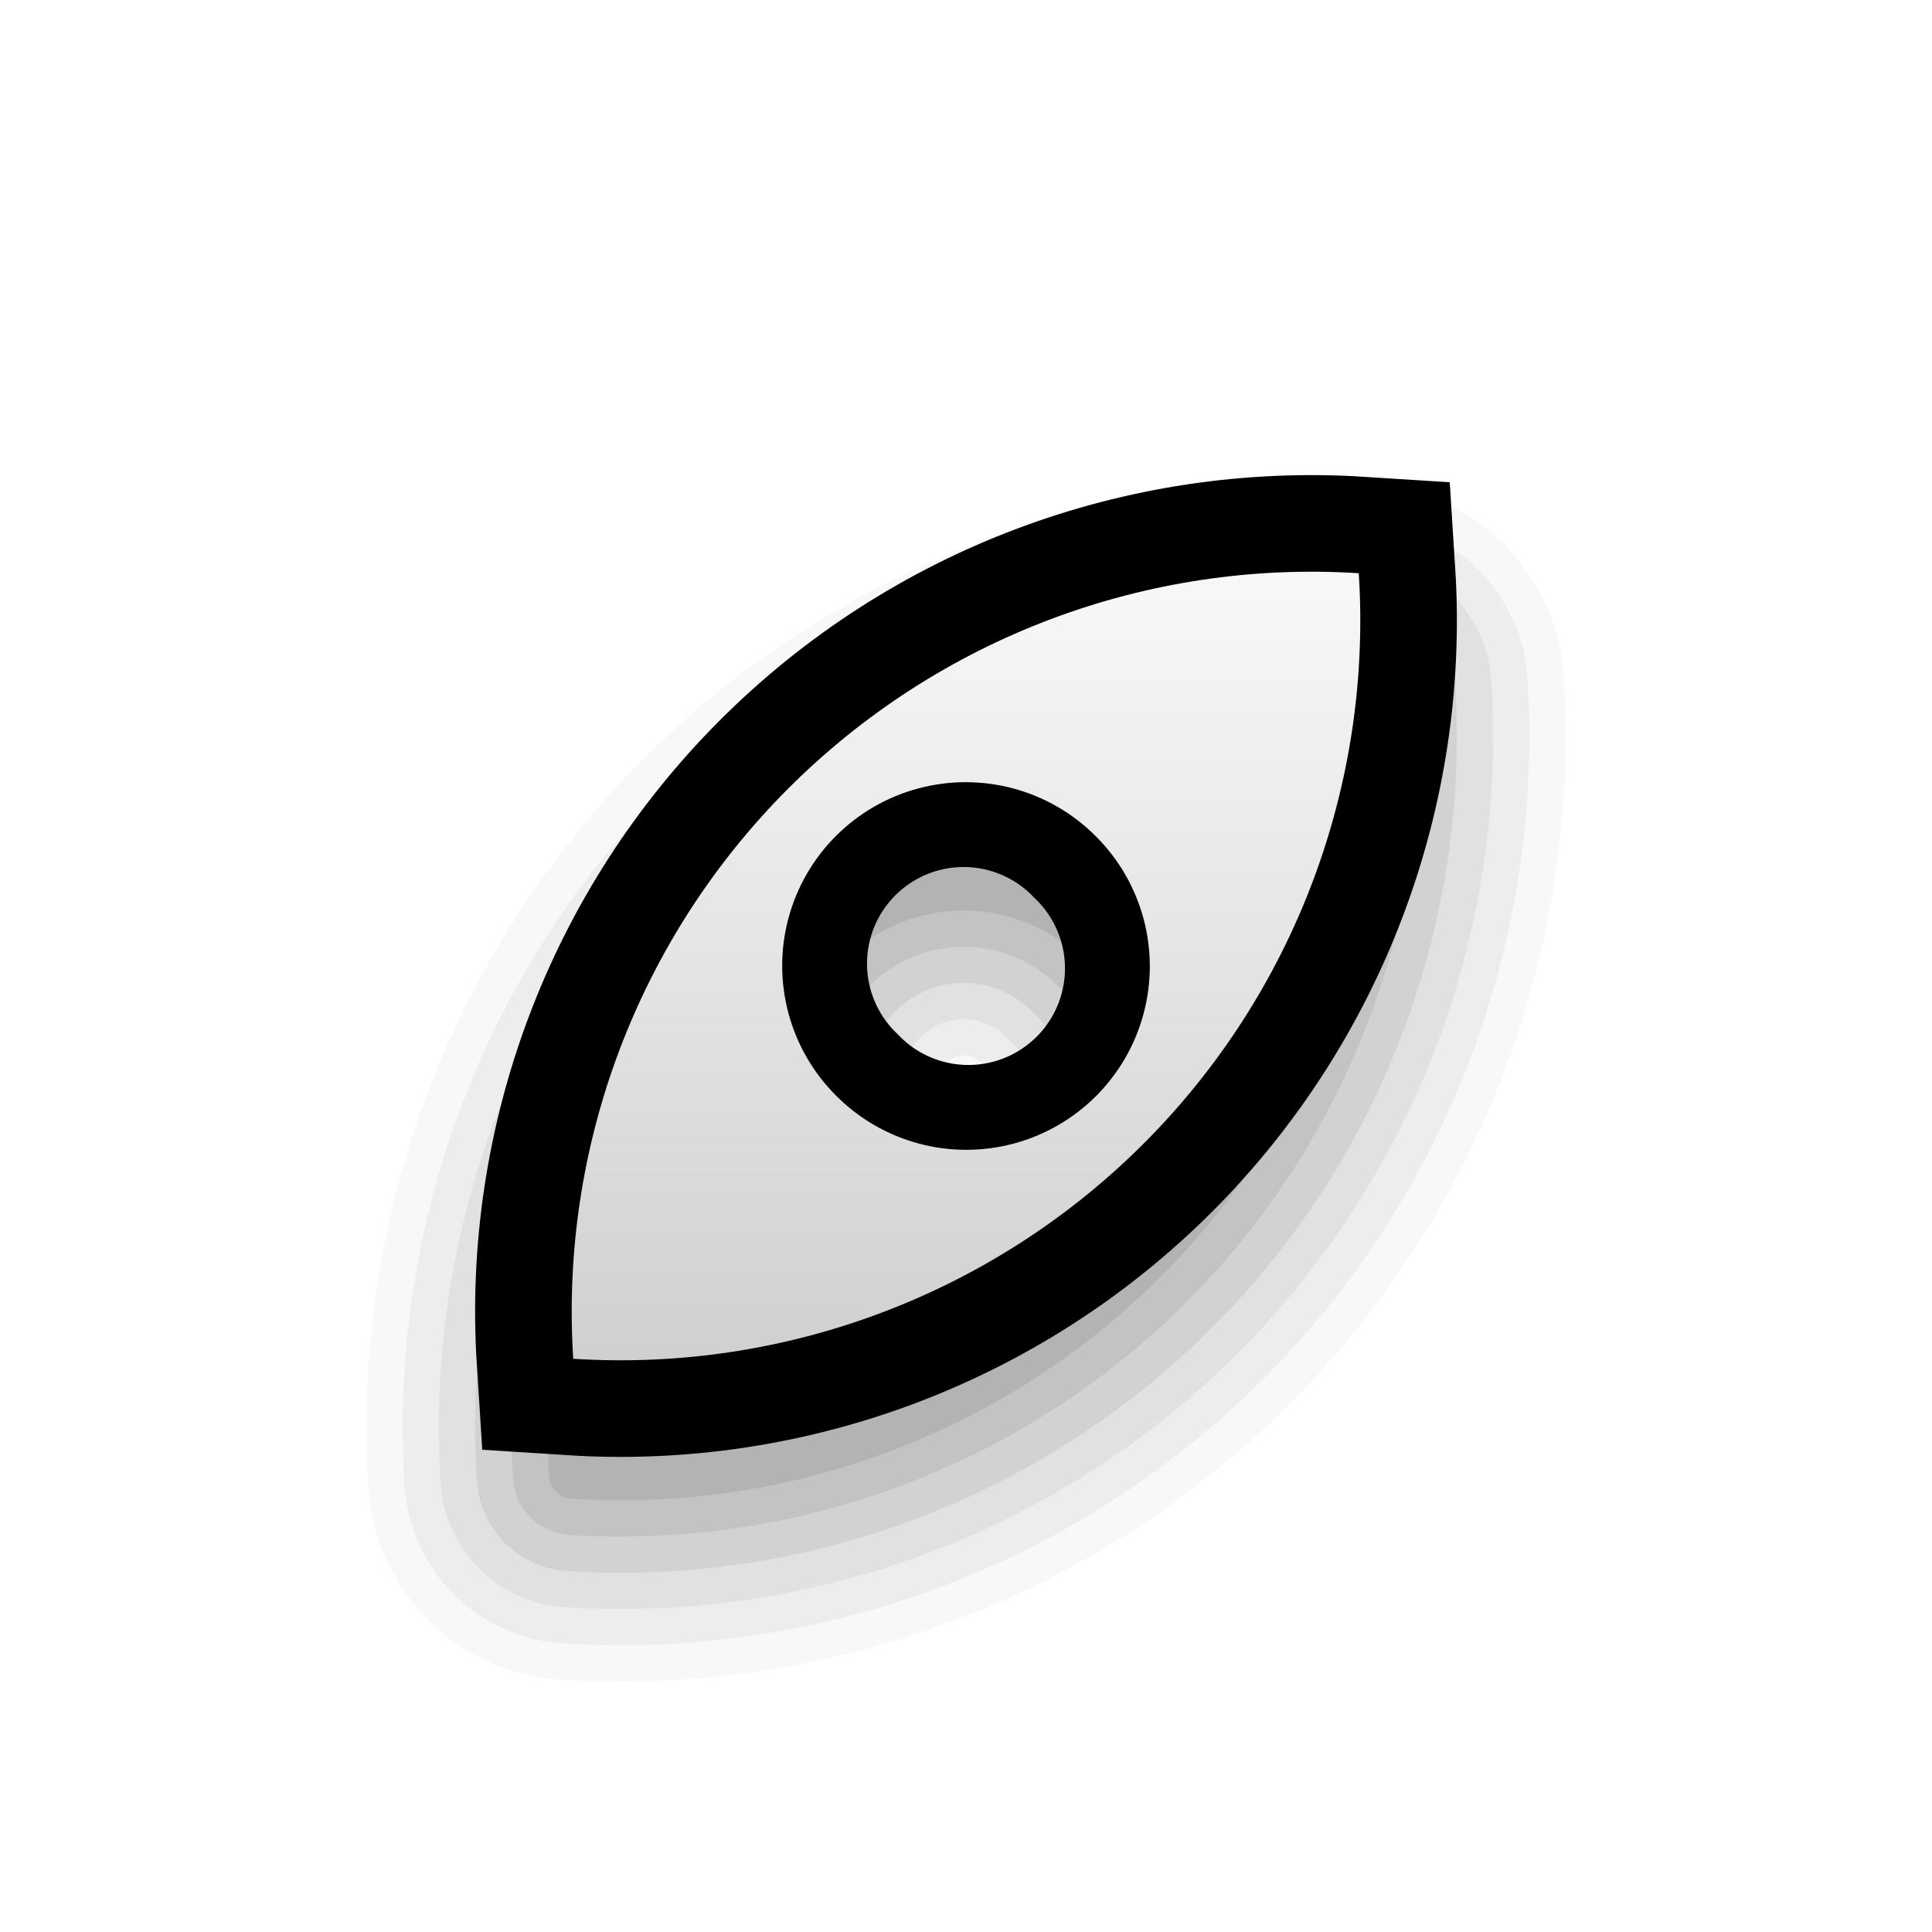
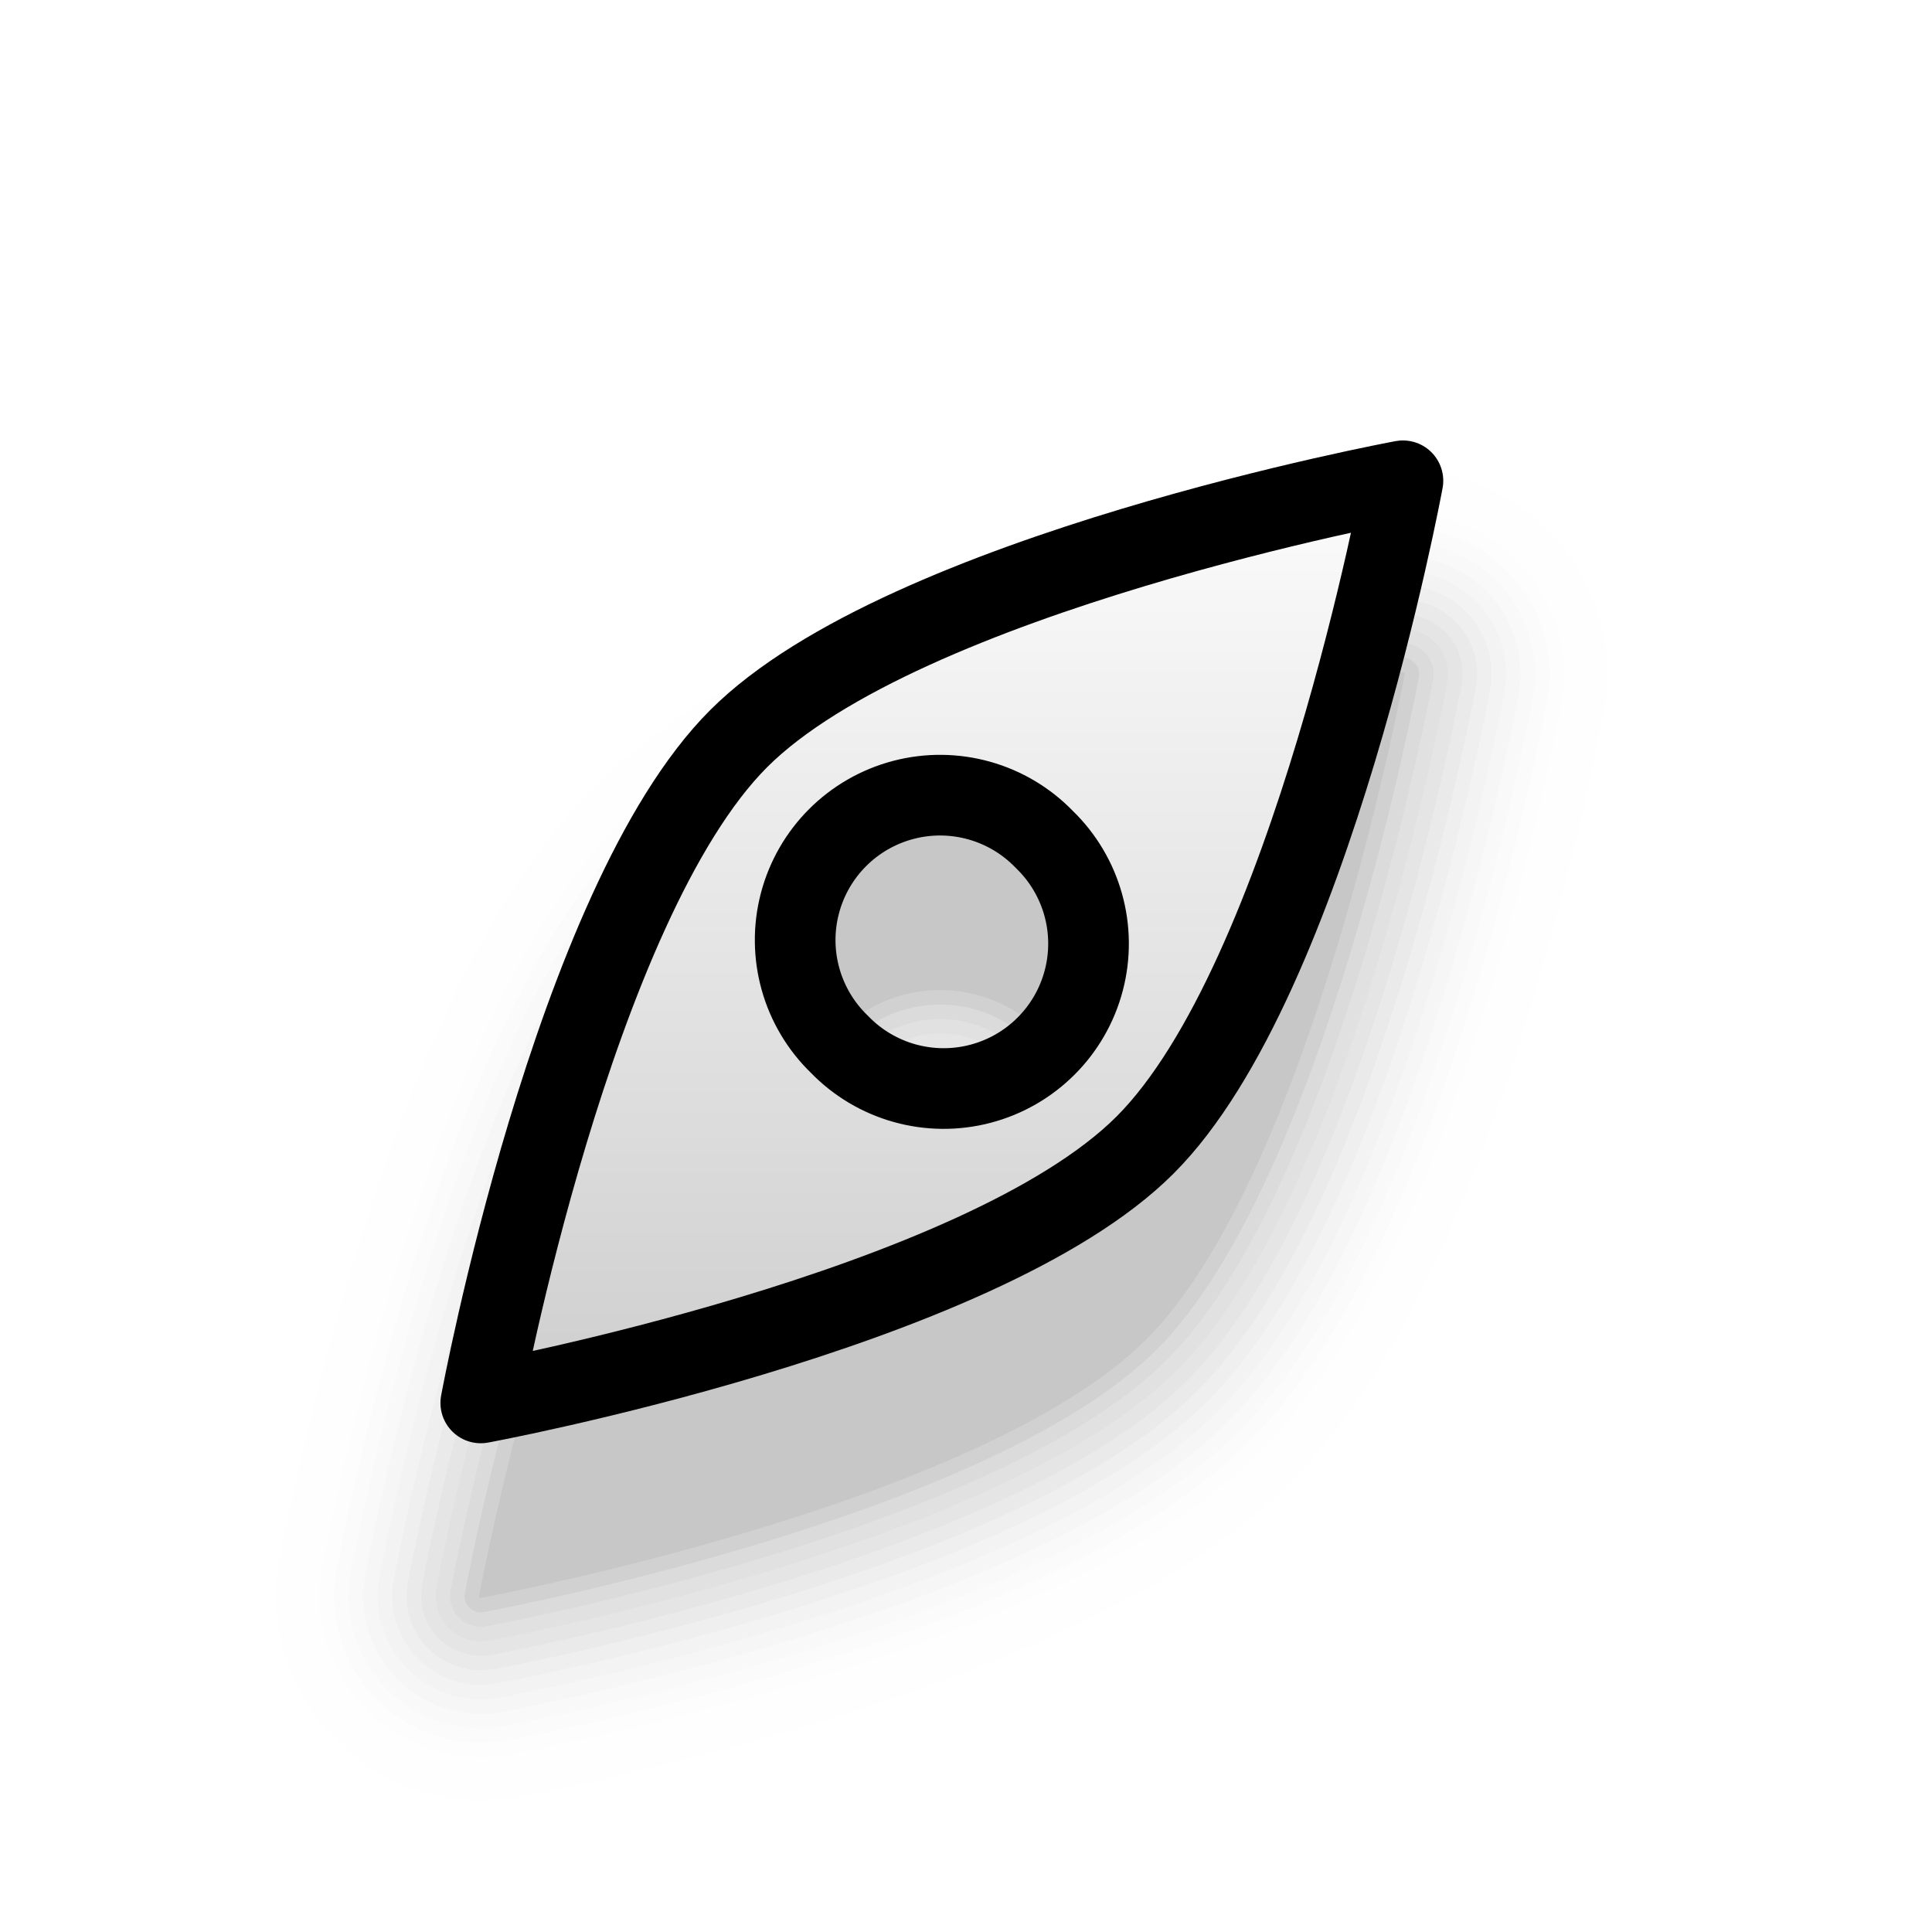
<svg xmlns="http://www.w3.org/2000/svg" width="40" height="40" viewBox="0 0 40 40">
-   <linearGradient id="body" gradientUnits="userSpaceOnUse" x1="0" y1="11" x2="0" y2="29">
-     <stop offset="0" stop-color="#fafafa" />
+   <linearGradient id="body" x1="0" y1="0" x2="0" y2="1">
+     <stop offset="0" stop-color="#fcfcfc" />
    <stop offset="1" stop-color="#cecece" />
  </linearGradient>
-   <g transform="translate(0 2.4)" fill="#000" stroke="#000" stroke-linejoin="round" fill-rule="evenodd">
-     <g opacity="0.085" stroke-width="1">
-       <path d="M11.868 28.132A15.316 15.316 0 0 1 28.132 11.868A15.316 15.316 0 0 1 11.868 28.132ZM17.172 22.828A4 4 0 1 1 22.828 17.172A4 4 0 1 1 17.172 22.828Z" />
+   <linearGradient id="glyph" x1="0" y1="0" x2="0" y2="1">
+     <stop offset="0" stop-color="#7abd43" />
+     <stop offset="1" stop-color="#4f7d2a" />
+   </linearGradient>
+   <g transform="translate(0 4.0)" fill="#000" stroke="#000" stroke-linejoin="round" fill-rule="evenodd">
+     <g opacity="0.067" stroke-width="0.07">
+       <path d="M9.954 29.046C9.954 29.046 11.863 18.722 15.293 15.293C18.722 11.863 29.046 9.954 29.046 9.954C29.046 9.954 27.137 20.278 23.707 23.707C20.278 27.137 9.954 29.046 9.954 29.046ZM17.379 21.621A3 3 0 1 1 21.621 17.379A3 3 0 1 1 17.379 21.621Z" />
    </g>
-     <g opacity="0.075" stroke-width="2.5">
-       <path d="M11.868 28.132A15.316 15.316 0 0 1 28.132 11.868A15.316 15.316 0 0 1 11.868 28.132ZM17.172 22.828A4 4 0 1 1 22.828 17.172A4 4 0 1 1 17.172 22.828Z" />
+     <g opacity="0.044" stroke-width="0.67">
+       <path d="M9.954 29.046C9.954 29.046 11.863 18.722 15.293 15.293C18.722 11.863 29.046 9.954 29.046 9.954C29.046 9.954 27.137 20.278 23.707 23.707C20.278 27.137 9.954 29.046 9.954 29.046ZM17.379 21.621A3 3 0 1 1 21.621 17.379A3 3 0 1 1 17.379 21.621Z" />
    </g>
-     <g opacity="0.065" stroke-width="4">
-       <path d="M11.868 28.132A15.316 15.316 0 0 1 28.132 11.868A15.316 15.316 0 0 1 11.868 28.132ZM17.172 22.828A4 4 0 1 1 22.828 17.172A4 4 0 1 1 17.172 22.828Z" />
+     <g opacity="0.025" stroke-width="1.27">
+       <path d="M9.954 29.046C9.954 29.046 11.863 18.722 15.293 15.293C18.722 11.863 29.046 9.954 29.046 9.954C29.046 9.954 27.137 20.278 23.707 23.707C20.278 27.137 9.954 29.046 9.954 29.046ZM17.379 21.621A3 3 0 1 1 21.621 17.379A3 3 0 1 1 17.379 21.621Z" />
    </g>
-     <g opacity="0.055" stroke-width="5.5">
-       <path d="M11.868 28.132A15.316 15.316 0 0 1 28.132 11.868A15.316 15.316 0 0 1 11.868 28.132ZM17.172 22.828A4 4 0 1 1 22.828 17.172A4 4 0 1 1 17.172 22.828Z" />
+     <g opacity="0.019" stroke-width="1.87">
+       <path d="M9.954 29.046C9.954 29.046 11.863 18.722 15.293 15.293C18.722 11.863 29.046 9.954 29.046 9.954C29.046 9.954 27.137 20.278 23.707 23.707C20.278 27.137 9.954 29.046 9.954 29.046ZM17.379 21.621A3 3 0 1 1 21.621 17.379A3 3 0 1 1 17.379 21.621Z" />
    </g>
-     <g opacity="0.045" stroke-width="7">
-       <path d="M11.868 28.132A15.316 15.316 0 0 1 28.132 11.868A15.316 15.316 0 0 1 11.868 28.132ZM17.172 22.828A4 4 0 1 1 22.828 17.172A4 4 0 1 1 17.172 22.828Z" />
+     <g opacity="0.022" stroke-width="2.47">
+       <path d="M9.954 29.046C9.954 29.046 11.863 18.722 15.293 15.293C18.722 11.863 29.046 9.954 29.046 9.954C29.046 9.954 27.137 20.278 23.707 23.707C20.278 27.137 9.954 29.046 9.954 29.046ZM17.379 21.621A3 3 0 1 1 21.621 17.379A3 3 0 1 1 17.379 21.621Z" />
    </g>
-     <g opacity="0.03" stroke-width="8.5">
-       <path d="M11.868 28.132A15.316 15.316 0 0 1 28.132 11.868A15.316 15.316 0 0 1 11.868 28.132ZM17.172 22.828A4 4 0 1 1 22.828 17.172A4 4 0 1 1 17.172 22.828Z" />
+     <g opacity="0.023" stroke-width="3.07">
+       <path d="M9.954 29.046C9.954 29.046 11.863 18.722 15.293 15.293C18.722 11.863 29.046 9.954 29.046 9.954C29.046 9.954 27.137 20.278 23.707 23.707C20.278 27.137 9.954 29.046 9.954 29.046ZM17.379 21.621A3 3 0 1 1 21.621 17.379A3 3 0 1 1 17.379 21.621Z" />
+     </g>
+     <g opacity="0.019" stroke-width="3.67">
+       <path d="M9.954 29.046C9.954 29.046 11.863 18.722 15.293 15.293C18.722 11.863 29.046 9.954 29.046 9.954C29.046 9.954 27.137 20.278 23.707 23.707C20.278 27.137 9.954 29.046 9.954 29.046ZM17.379 21.621A3 3 0 1 1 21.621 17.379A3 3 0 1 1 17.379 21.621Z" />
+     </g>
+     <g opacity="0.015" stroke-width="4.27">
+       <path d="M9.954 29.046C9.954 29.046 11.863 18.722 15.293 15.293C18.722 11.863 29.046 9.954 29.046 9.954C29.046 9.954 27.137 20.278 23.707 23.707C20.278 27.137 9.954 29.046 9.954 29.046ZM17.379 21.621A3 3 0 1 1 21.621 17.379A3 3 0 1 1 17.379 21.621Z" />
+     </g>
+     <g opacity="0.013" stroke-width="4.87">
+       <path d="M9.954 29.046C9.954 29.046 11.863 18.722 15.293 15.293C18.722 11.863 29.046 9.954 29.046 9.954C29.046 9.954 27.137 20.278 23.707 23.707C20.278 27.137 9.954 29.046 9.954 29.046ZM17.379 21.621A3 3 0 1 1 21.621 17.379A3 3 0 1 1 17.379 21.621Z" />
+     </g>
+     <g opacity="0.011" stroke-width="5.47">
+       <path d="M9.954 29.046C9.954 29.046 11.863 18.722 15.293 15.293C18.722 11.863 29.046 9.954 29.046 9.954C29.046 9.954 27.137 20.278 23.707 23.707C20.278 27.137 9.954 29.046 9.954 29.046ZM17.379 21.621A3 3 0 1 1 21.621 17.379A3 3 0 1 1 17.379 21.621Z" />
+     </g>
+     <g opacity="0.008" stroke-width="6.07">
+       <path d="M9.954 29.046C9.954 29.046 11.863 18.722 15.293 15.293C18.722 11.863 29.046 9.954 29.046 9.954C29.046 9.954 27.137 20.278 23.707 23.707C20.278 27.137 9.954 29.046 9.954 29.046ZM17.379 21.621A3 3 0 1 1 21.621 17.379A3 3 0 1 1 17.379 21.621Z" />
+     </g>
+     <g opacity="0.004" stroke-width="6.67">
+       <path d="M9.954 29.046C9.954 29.046 11.863 18.722 15.293 15.293C18.722 11.863 29.046 9.954 29.046 9.954C29.046 9.954 27.137 20.278 23.707 23.707C20.278 27.137 9.954 29.046 9.954 29.046ZM17.379 21.621A3 3 0 1 1 21.621 17.379A3 3 0 1 1 17.379 21.621Z" />
+     </g>
+     <g opacity="0.003" stroke-width="7.27">
+       <path d="M9.954 29.046C9.954 29.046 11.863 18.722 15.293 15.293C18.722 11.863 29.046 9.954 29.046 9.954C29.046 9.954 27.137 20.278 23.707 23.707C20.278 27.137 9.954 29.046 9.954 29.046ZM17.379 21.621A3 3 0 1 1 21.621 17.379A3 3 0 1 1 17.379 21.621Z" />
+     </g>
+     <g opacity="0.003" stroke-width="7.87">
+       <path d="M9.954 29.046C9.954 29.046 11.863 18.722 15.293 15.293C18.722 11.863 29.046 9.954 29.046 9.954C29.046 9.954 27.137 20.278 23.707 23.707C20.278 27.137 9.954 29.046 9.954 29.046ZM17.379 21.621A3 3 0 1 1 21.621 17.379A3 3 0 1 1 17.379 21.621Z" />
+     </g>
+     <g opacity="0.004" stroke-width="8.47">
+       <path d="M9.954 29.046C9.954 29.046 11.863 18.722 15.293 15.293C18.722 11.863 29.046 9.954 29.046 9.954C29.046 9.954 27.137 20.278 23.707 23.707C20.278 27.137 9.954 29.046 9.954 29.046ZM17.379 21.621A3 3 0 1 1 21.621 17.379A3 3 0 1 1 17.379 21.621Z" />
    </g>
  </g>
-   <g fill="#000000" stroke="#000000" stroke-width="4" stroke-linejoin="miter" stroke-miterlimit="10" fill-rule="evenodd">
-     <path d="M11.868 28.132A15.316 15.316 0 0 1 28.132 11.868A15.316 15.316 0 0 1 11.868 28.132ZM17.172 22.828A4 4 0 1 1 22.828 17.172A4 4 0 1 1 17.172 22.828Z" />
-   </g>
-   <g fill="url(#body)" fill-rule="evenodd">
-     <path d="M11.868 28.132A15.316 15.316 0 0 1 28.132 11.868A15.316 15.316 0 0 1 11.868 28.132ZM17.313 22.687A3.8 3.8 0 1 1 22.687 17.313A3.8 3.8 0 1 1 17.313 22.687Z" />
-   </g>
+   <path d="M9.954 29.046C9.954 29.046 11.863 18.722 15.293 15.293C18.722 11.863 29.046 9.954 29.046 9.954C29.046 9.954 27.137 20.278 23.707 23.707C20.278 27.137 9.954 29.046 9.954 29.046ZM17.379 21.621A3 3 0 1 1 21.621 17.379A3 3 0 1 1 17.379 21.621Z" fill="url(#body)" fill-rule="evenodd" stroke="#000000" stroke-width="1.67" stroke-linejoin="round" />
</svg>
